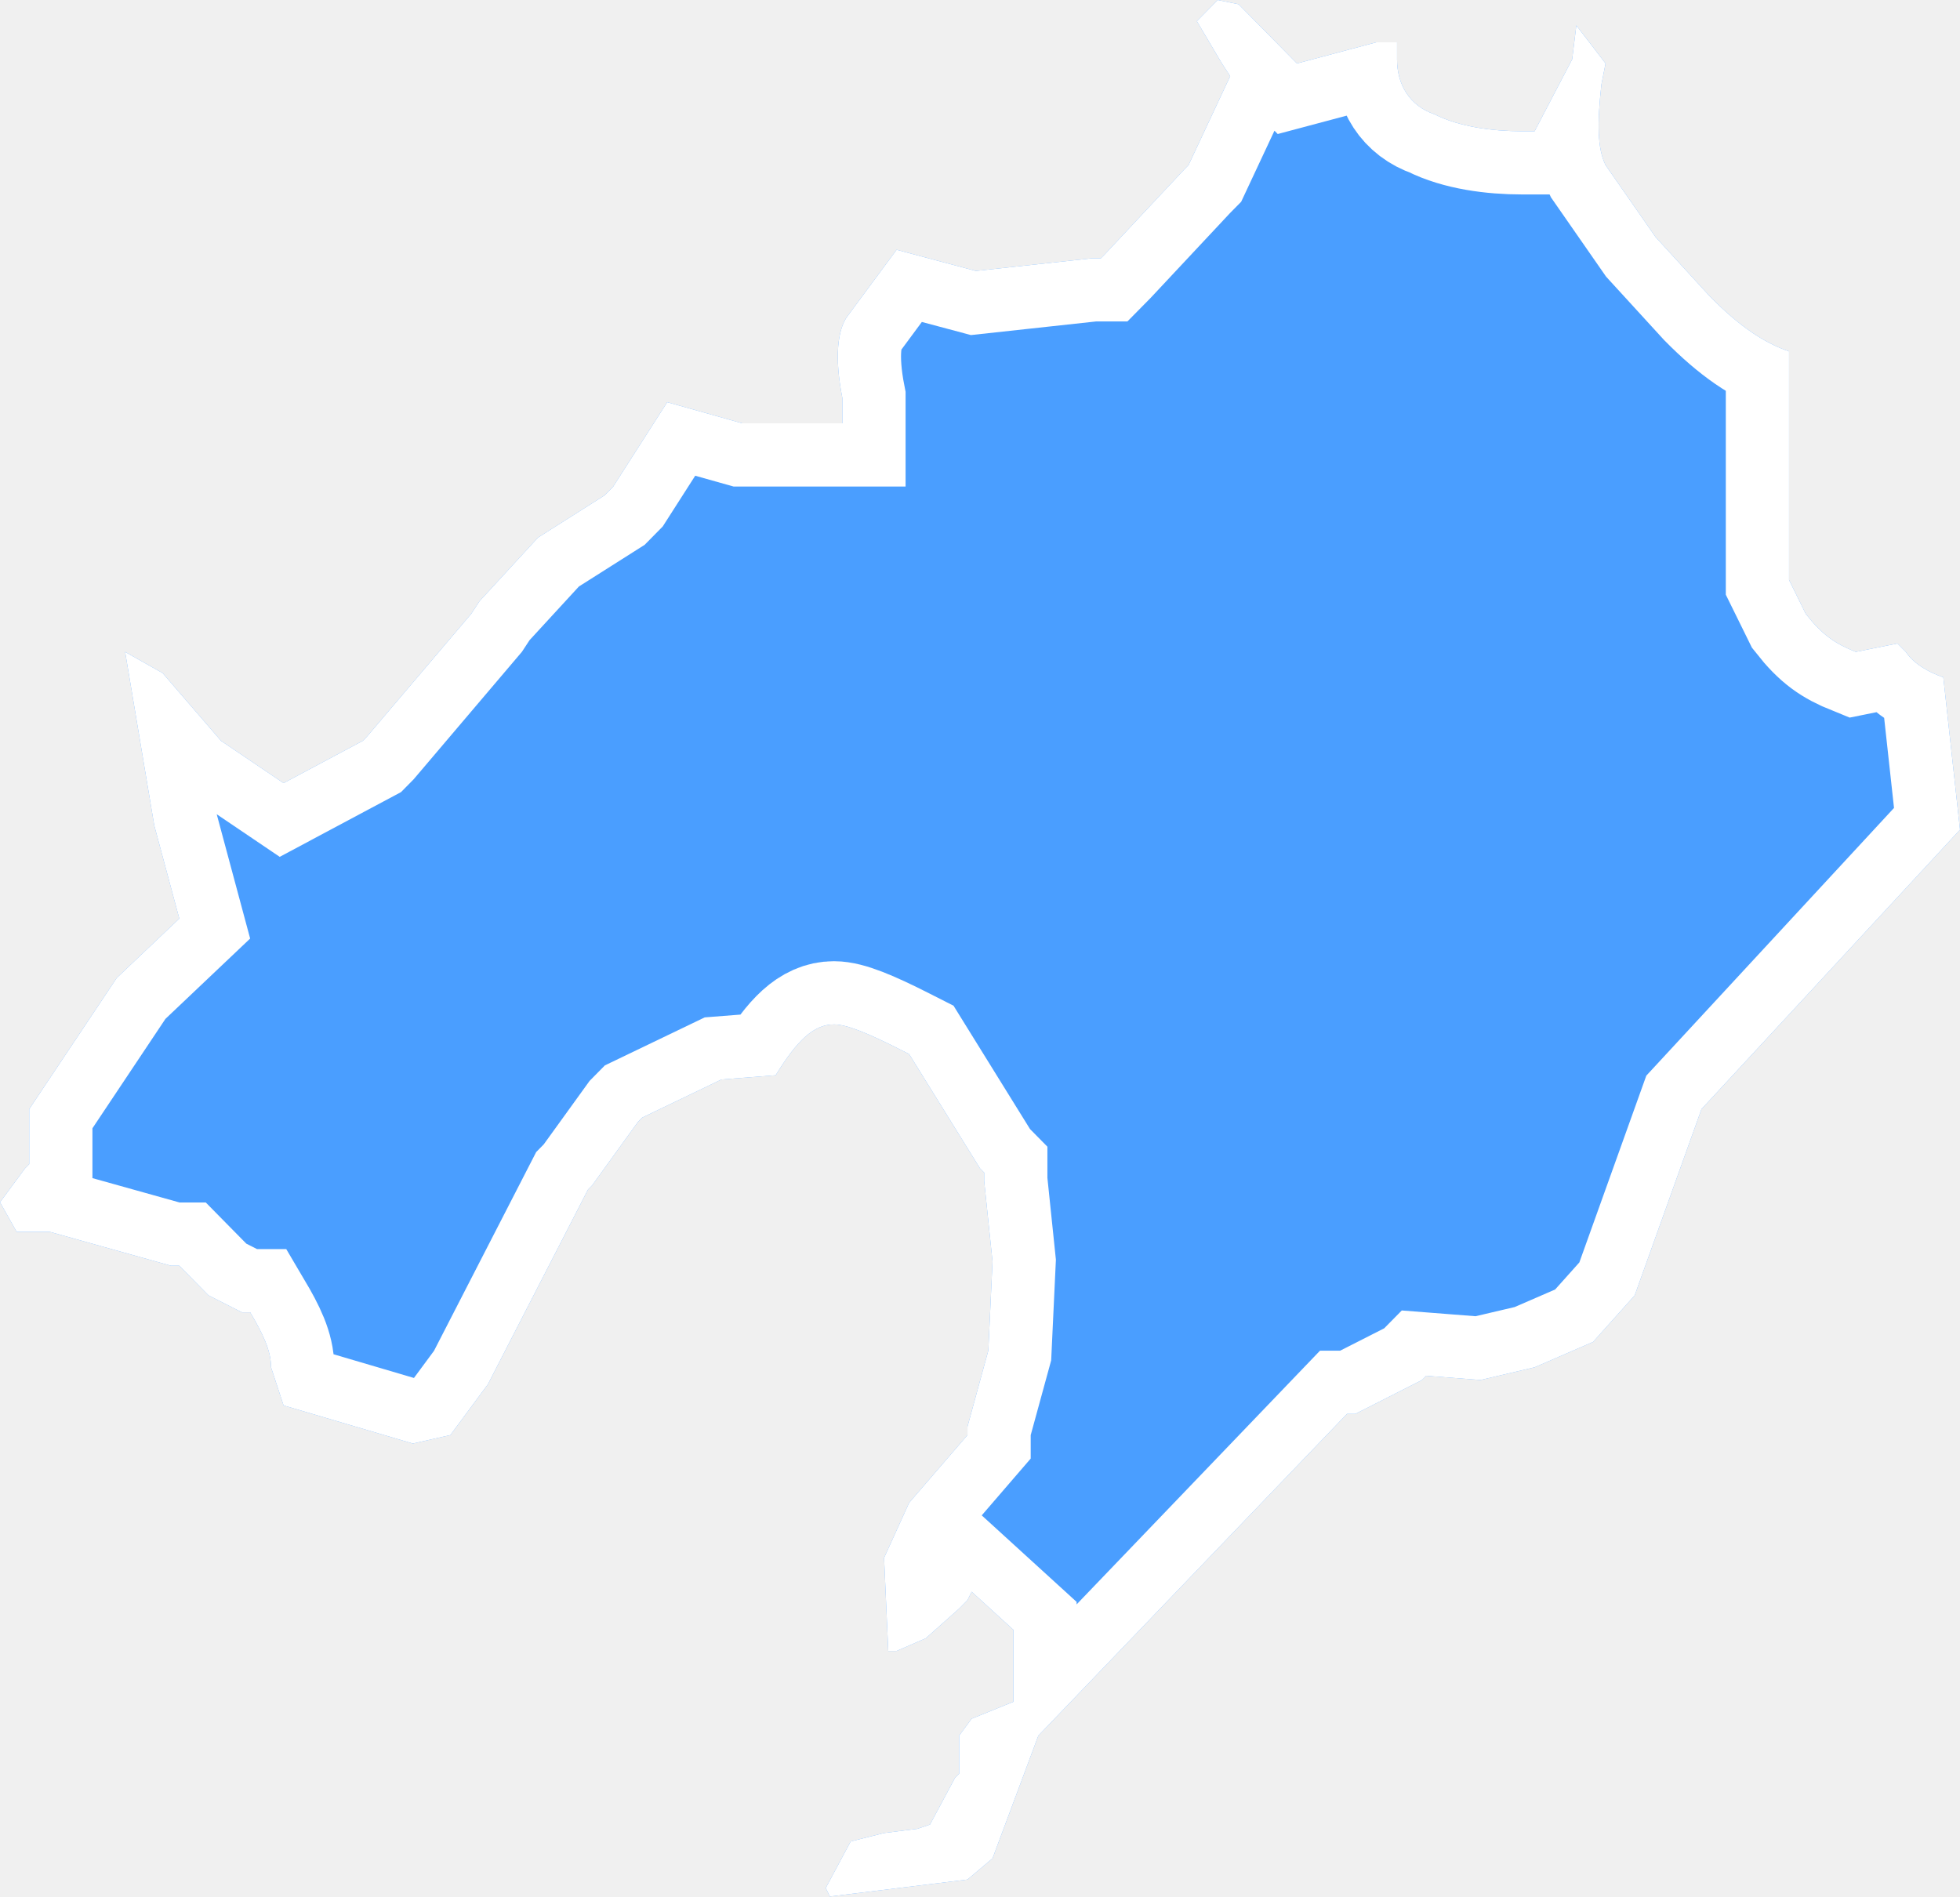
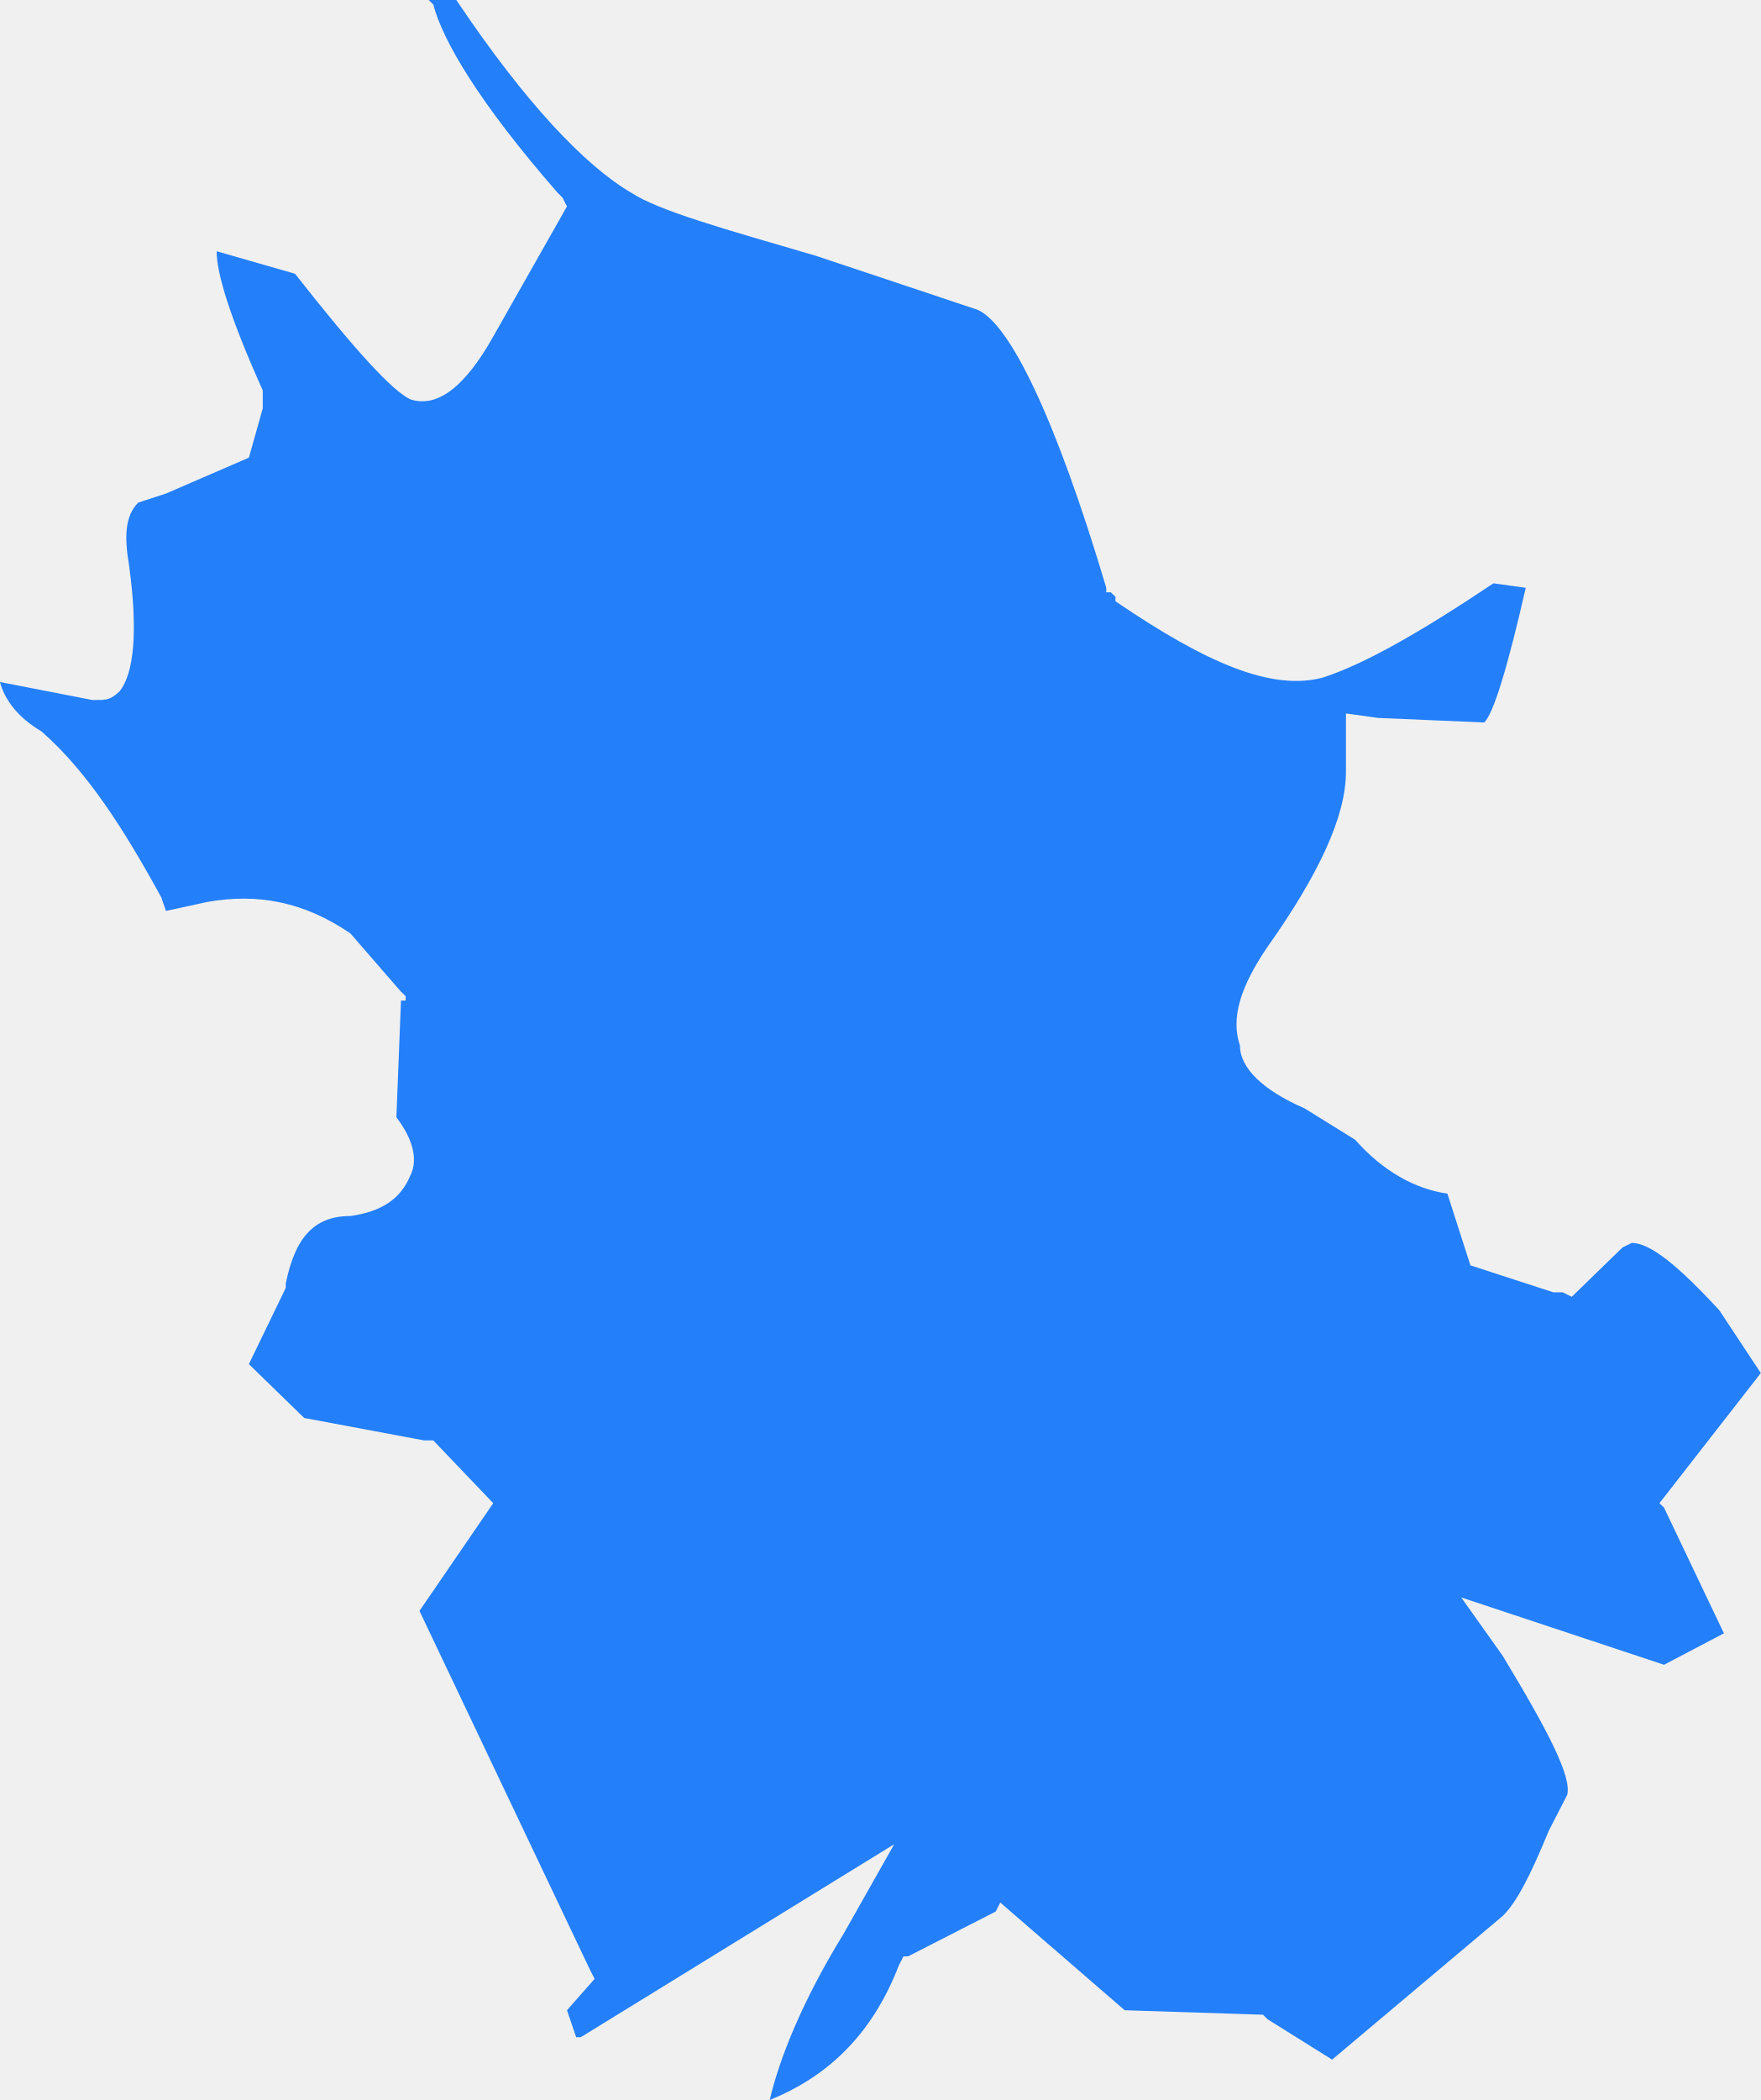
- <svg xmlns="http://www.w3.org/2000/svg" version="1.1" width="31px" height="30px">
-   <defs>
-     <mask fill="white" id="clip90">
-       <path d="M 15.434 4.286  L 14.181 3.951  C 14.181 3.951  13.389 5.022  13.389 5.022  C 13.257 5.223  13.191 5.625  13.323 6.295  C 13.323 6.295  13.323 6.696  13.323 6.696  L 11.74 6.696  L 10.553 6.362  L 9.696 7.701  L 9.564 7.835  L 8.509 8.504  L 7.585 9.509  L 7.453 9.71  L 5.804 11.652  L 5.738 11.719  L 4.485 12.388  L 3.496 11.719  L 2.572 10.647  L 1.979 10.312  L 2.44 13.058  L 2.836 14.531  L 1.847 15.469  L 0.462 17.545  L 0.462 18.415  L 0.396 18.482  L 0 19.018  L 0.264 19.487  L 0.791 19.487  L 2.704 20.022  L 2.836 20.022  L 2.902 20.089  L 3.298 20.491  L 3.826 20.759  C 3.826 20.759  3.957 20.759  3.957 20.759  C 4.155 21.094  4.287 21.362  4.287 21.629  C 4.287 21.629  4.485 22.232  4.485 22.232  L 6.53 22.835  L 7.123 22.701  L 7.717 21.897  L 9.3 18.817  L 9.366 18.75  L 10.091 17.746  L 10.157 17.679  L 11.411 17.076  C 11.411 17.076  12.268 17.009  12.268 17.009  C 12.598 16.473  12.862 16.205  13.191 16.205  C 13.389 16.205  13.719 16.339  14.247 16.607  C 14.247 16.607  14.379 16.674  14.379 16.674  L 15.5 18.482  L 15.566 18.549  L 15.566 18.683  L 15.698 19.955  L 15.632 21.362  L 15.302 22.567  L 15.302 22.701  L 14.379 23.772  L 13.983 24.643  L 14.049 26.116  L 14.181 26.116  L 14.643 25.915  L 15.17 25.446  L 15.302 25.312  L 15.368 25.179  L 16.028 25.781  L 16.028 26.92  L 15.368 27.188  L 15.17 27.455  L 15.17 28.058  L 15.104 28.125  L 14.709 28.862  L 14.511 28.929  L 13.983 28.996  L 13.455 29.129  L 13.06 29.866  L 13.126 30  L 15.302 29.732  L 15.698 29.397  L 16.423 27.455  L 21.304 22.366  L 21.436 22.366  L 22.491 21.83  L 22.557 21.763  L 23.415 21.83  L 24.272 21.629  L 25.196 21.228  L 25.855 20.491  L 26.911 17.545  L 31 13.125  C 31 13.125  30.736 10.714  30.736 10.714  C 30.538 10.647  30.274 10.513  30.143 10.312  C 30.143 10.312  30.011 10.179  30.011 10.179  C 30.011 10.179  29.351 10.312  29.351 10.312  C 29.021 10.179  28.823 10.045  28.56 9.71  C 28.56 9.71  28.362 9.308  28.362 9.308  L 28.296 9.174  C 28.296 9.174  28.296 5.558  28.296 5.558  C 27.9 5.424  27.504 5.156  27.043 4.688  C 27.043 4.688  26.185 3.75  26.185 3.75  C 26.185 3.75  25.394 2.612  25.394 2.612  C 25.262 2.344  25.262 1.942  25.328 1.339  C 25.328 1.339  25.394 1.004  25.394 1.004  L 24.932 0.402  L 24.866 0.938  L 24.272 2.076  C 24.272 2.076  24.074 2.076  24.074 2.076  C 23.613 2.076  23.085 2.009  22.689 1.808  C 22.294 1.674  22.096 1.339  22.096 0.938  C 22.096 0.938  22.096 0.67  22.096 0.67  L 21.766 0.67  L 20.513 1.004  L 19.589 0.067  L 19.26 0  L 18.93 0.335  L 19.326 1.004  L 19.457 1.205  L 18.798 2.612  L 18.732 2.679  L 17.479 4.018  L 17.413 4.085  L 17.281 4.085  L 15.434 4.286  Z " fill-rule="evenodd" />
-     </mask>
-   </defs>
-   <g transform="matrix(1 0 0 1 -2044 -1832 )">
-     <path d="M 15.434 4.286  L 14.181 3.951  C 14.181 3.951  13.389 5.022  13.389 5.022  C 13.257 5.223  13.191 5.625  13.323 6.295  C 13.323 6.295  13.323 6.696  13.323 6.696  L 11.74 6.696  L 10.553 6.362  L 9.696 7.701  L 9.564 7.835  L 8.509 8.504  L 7.585 9.509  L 7.453 9.71  L 5.804 11.652  L 5.738 11.719  L 4.485 12.388  L 3.496 11.719  L 2.572 10.647  L 1.979 10.312  L 2.44 13.058  L 2.836 14.531  L 1.847 15.469  L 0.462 17.545  L 0.462 18.415  L 0.396 18.482  L 0 19.018  L 0.264 19.487  L 0.791 19.487  L 2.704 20.022  L 2.836 20.022  L 2.902 20.089  L 3.298 20.491  L 3.826 20.759  C 3.826 20.759  3.957 20.759  3.957 20.759  C 4.155 21.094  4.287 21.362  4.287 21.629  C 4.287 21.629  4.485 22.232  4.485 22.232  L 6.53 22.835  L 7.123 22.701  L 7.717 21.897  L 9.3 18.817  L 9.366 18.75  L 10.091 17.746  L 10.157 17.679  L 11.411 17.076  C 11.411 17.076  12.268 17.009  12.268 17.009  C 12.598 16.473  12.862 16.205  13.191 16.205  C 13.389 16.205  13.719 16.339  14.247 16.607  C 14.247 16.607  14.379 16.674  14.379 16.674  L 15.5 18.482  L 15.566 18.549  L 15.566 18.683  L 15.698 19.955  L 15.632 21.362  L 15.302 22.567  L 15.302 22.701  L 14.379 23.772  L 13.983 24.643  L 14.049 26.116  L 14.181 26.116  L 14.643 25.915  L 15.17 25.446  L 15.302 25.312  L 15.368 25.179  L 16.028 25.781  L 16.028 26.92  L 15.368 27.188  L 15.17 27.455  L 15.17 28.058  L 15.104 28.125  L 14.709 28.862  L 14.511 28.929  L 13.983 28.996  L 13.455 29.129  L 13.06 29.866  L 13.126 30  L 15.302 29.732  L 15.698 29.397  L 16.423 27.455  L 21.304 22.366  L 21.436 22.366  L 22.491 21.83  L 22.557 21.763  L 23.415 21.83  L 24.272 21.629  L 25.196 21.228  L 25.855 20.491  L 26.911 17.545  L 31 13.125  C 31 13.125  30.736 10.714  30.736 10.714  C 30.538 10.647  30.274 10.513  30.143 10.312  C 30.143 10.312  30.011 10.179  30.011 10.179  C 30.011 10.179  29.351 10.312  29.351 10.312  C 29.021 10.179  28.823 10.045  28.56 9.71  C 28.56 9.71  28.362 9.308  28.362 9.308  L 28.296 9.174  C 28.296 9.174  28.296 5.558  28.296 5.558  C 27.9 5.424  27.504 5.156  27.043 4.688  C 27.043 4.688  26.185 3.75  26.185 3.75  C 26.185 3.75  25.394 2.612  25.394 2.612  C 25.262 2.344  25.262 1.942  25.328 1.339  C 25.328 1.339  25.394 1.004  25.394 1.004  L 24.932 0.402  L 24.866 0.938  L 24.272 2.076  C 24.272 2.076  24.074 2.076  24.074 2.076  C 23.613 2.076  23.085 2.009  22.689 1.808  C 22.294 1.674  22.096 1.339  22.096 0.938  C 22.096 0.938  22.096 0.67  22.096 0.67  L 21.766 0.67  L 20.513 1.004  L 19.589 0.067  L 19.26 0  L 18.93 0.335  L 19.326 1.004  L 19.457 1.205  L 18.798 2.612  L 18.732 2.679  L 17.479 4.018  L 17.413 4.085  L 17.281 4.085  L 15.434 4.286  Z " fill-rule="nonzero" fill="#4a9eff" stroke="none" transform="matrix(1 0 0 1 2044 1832 )" />
-     <path d="M 15.434 4.286  L 14.181 3.951  C 14.181 3.951  13.389 5.022  13.389 5.022  C 13.257 5.223  13.191 5.625  13.323 6.295  C 13.323 6.295  13.323 6.696  13.323 6.696  L 11.74 6.696  L 10.553 6.362  L 9.696 7.701  L 9.564 7.835  L 8.509 8.504  L 7.585 9.509  L 7.453 9.71  L 5.804 11.652  L 5.738 11.719  L 4.485 12.388  L 3.496 11.719  L 2.572 10.647  L 1.979 10.312  L 2.44 13.058  L 2.836 14.531  L 1.847 15.469  L 0.462 17.545  L 0.462 18.415  L 0.396 18.482  L 0 19.018  L 0.264 19.487  L 0.791 19.487  L 2.704 20.022  L 2.836 20.022  L 2.902 20.089  L 3.298 20.491  L 3.826 20.759  C 3.826 20.759  3.957 20.759  3.957 20.759  C 4.155 21.094  4.287 21.362  4.287 21.629  C 4.287 21.629  4.485 22.232  4.485 22.232  L 6.53 22.835  L 7.123 22.701  L 7.717 21.897  L 9.3 18.817  L 9.366 18.75  L 10.091 17.746  L 10.157 17.679  L 11.411 17.076  C 11.411 17.076  12.268 17.009  12.268 17.009  C 12.598 16.473  12.862 16.205  13.191 16.205  C 13.389 16.205  13.719 16.339  14.247 16.607  C 14.247 16.607  14.379 16.674  14.379 16.674  L 15.5 18.482  L 15.566 18.549  L 15.566 18.683  L 15.698 19.955  L 15.632 21.362  L 15.302 22.567  L 15.302 22.701  L 14.379 23.772  L 13.983 24.643  L 14.049 26.116  L 14.181 26.116  L 14.643 25.915  L 15.17 25.446  L 15.302 25.312  L 15.368 25.179  L 16.028 25.781  L 16.028 26.92  L 15.368 27.188  L 15.17 27.455  L 15.17 28.058  L 15.104 28.125  L 14.709 28.862  L 14.511 28.929  L 13.983 28.996  L 13.455 29.129  L 13.06 29.866  L 13.126 30  L 15.302 29.732  L 15.698 29.397  L 16.423 27.455  L 21.304 22.366  L 21.436 22.366  L 22.491 21.83  L 22.557 21.763  L 23.415 21.83  L 24.272 21.629  L 25.196 21.228  L 25.855 20.491  L 26.911 17.545  L 31 13.125  C 31 13.125  30.736 10.714  30.736 10.714  C 30.538 10.647  30.274 10.513  30.143 10.312  C 30.143 10.312  30.011 10.179  30.011 10.179  C 30.011 10.179  29.351 10.312  29.351 10.312  C 29.021 10.179  28.823 10.045  28.56 9.71  C 28.56 9.71  28.362 9.308  28.362 9.308  L 28.296 9.174  C 28.296 9.174  28.296 5.558  28.296 5.558  C 27.9 5.424  27.504 5.156  27.043 4.688  C 27.043 4.688  26.185 3.75  26.185 3.75  C 26.185 3.75  25.394 2.612  25.394 2.612  C 25.262 2.344  25.262 1.942  25.328 1.339  C 25.328 1.339  25.394 1.004  25.394 1.004  L 24.932 0.402  L 24.866 0.938  L 24.272 2.076  C 24.272 2.076  24.074 2.076  24.074 2.076  C 23.613 2.076  23.085 2.009  22.689 1.808  C 22.294 1.674  22.096 1.339  22.096 0.938  C 22.096 0.938  22.096 0.67  22.096 0.67  L 21.766 0.67  L 20.513 1.004  L 19.589 0.067  L 19.26 0  L 18.93 0.335  L 19.326 1.004  L 19.457 1.205  L 18.798 2.612  L 18.732 2.679  L 17.479 4.018  L 17.413 4.085  L 17.281 4.085  L 15.434 4.286  Z " stroke-width="2" stroke="#ffffff" fill="none" transform="matrix(1 0 0 1 2044 1832 )" mask="url(#clip90)" />
+ <svg xmlns="http://www.w3.org/2000/svg" version="1.1" width="26px" height="31px">
+   <g transform="matrix(1 0 0 1 -2031 -1893 )">
+     <path d="M 16.471 8.81  L 16.403 8.744  L 16.335 8.744  C 16.335 8.744  16.335 8.677  16.335 8.677  C 15.586 6.16  14.906 4.769  14.429 4.571  C 14.429 4.571  12.047 3.776  12.047 3.776  C 10.686 3.378  9.733 3.113  9.325 2.848  C 8.644 2.451  7.759 1.524  6.738 0  C 6.738 0  6.33 0  6.33 0  C 6.33 0  6.398 0.066  6.398 0.066  C 6.534 0.596  7.079 1.524  8.236 2.848  C 8.236 2.848  8.304 2.915  8.304 2.915  L 8.372 3.047  C 8.372 3.047  7.283 4.968  7.283 4.968  C 6.874 5.697  6.466 6.028  6.058 5.895  C 5.785 5.763  5.241 5.167  4.356 4.041  C 4.356 4.041  3.199 3.709  3.199 3.709  C 3.199 4.041  3.403 4.703  3.88 5.763  C 3.88 5.763  3.88 5.829  3.88 5.829  L 3.88 5.895  L 3.88 5.962  L 3.88 6.028  L 3.675 6.756  L 2.45 7.286  C 2.45 7.286  2.042 7.419  2.042 7.419  C 1.838 7.618  1.838 7.949  1.906 8.346  C 2.042 9.34  1.974 9.936  1.77 10.201  C 1.634 10.333  1.565 10.333  1.429 10.333  C 1.429 10.333  1.361 10.333  1.361 10.333  C 1.361 10.333  0 10.068  0 10.068  C 0.068 10.333  0.272 10.598  0.613 10.797  C 1.293 11.393  1.838 12.254  2.382 13.248  C 2.382 13.248  2.45 13.447  2.45 13.447  C 2.45 13.447  3.063 13.314  3.063 13.314  C 3.812 13.182  4.492 13.314  5.173 13.778  C 5.173 13.778  5.921 14.639  5.921 14.639  L 5.99 14.705  L 5.99 14.771  L 5.921 14.771  C 5.921 14.771  5.853 16.494  5.853 16.494  C 6.058 16.759  6.194 17.09  6.058 17.355  C 5.921 17.686  5.649 17.885  5.173 17.951  C 4.628 17.951  4.356 18.282  4.22 18.944  C 4.22 18.944  4.22 19.011  4.22 19.011  L 3.675 20.137  L 4.492 20.932  L 6.262 21.263  L 6.398 21.263  L 7.283 22.19  L 6.194 23.78  L 8.712 29.079  L 8.78 29.212  L 8.372 29.675  L 8.508 30.073  L 8.576 30.073  L 13.204 27.224  C 13.204 27.224  12.455 28.549  12.455 28.549  C 11.843 29.543  11.503 30.404  11.366 31  C 12.183 30.669  12.864 30.073  13.272 29.013  C 13.272 29.013  13.34 28.88  13.34 28.88  L 13.408 28.88  L 14.702 28.218  L 14.77 28.085  L 16.607 29.675  L 18.649 29.741  L 18.717 29.808  L 19.67 30.404  C 19.67 30.404  22.188 28.284  22.188 28.284  C 22.393 28.085  22.597 27.688  22.869 27.026  C 22.869 27.026  23.141 26.496  23.141 26.496  C 23.209 26.231  22.869 25.568  22.188 24.442  C 22.188 24.442  21.576 23.581  21.576 23.581  L 24.571 24.575  L 25.455 24.111  L 24.571 22.256  L 24.503 22.19  L 26 20.269  C 26 20.269  25.387 19.342  25.387 19.342  C 24.775 18.679  24.366 18.348  24.094 18.348  C 24.094 18.348  23.958 18.415  23.958 18.415  L 23.209 19.143  L 23.073 19.077  L 22.937 19.077  L 21.712 18.679  C 21.712 18.679  21.372 17.62  21.372 17.62  C 20.895 17.553  20.419 17.288  20.01 16.825  C 20.01 16.825  19.262 16.361  19.262 16.361  C 18.649 16.096  18.309 15.765  18.309 15.434  C 18.173 15.036  18.309 14.573  18.717 13.976  C 19.466 12.917  19.874 12.056  19.874 11.393  C 19.874 11.393  19.874 10.532  19.874 10.532  L 20.351 10.598  C 20.351 10.598  21.916 10.665  21.916 10.665  C 22.052 10.532  22.257 9.87  22.529 8.677  C 22.529 8.677  22.052 8.611  22.052 8.611  C 20.963 9.34  20.147 9.803  19.534 10.002  C 18.785 10.201  17.832 9.803  16.471 8.876  C 16.471 8.876  16.471 8.81  16.471 8.81  Z " fill-rule="nonzero" fill="#237ffa" stroke="none" transform="matrix(1 0 0 1 2031 1893 )" />
  </g>
</svg>
